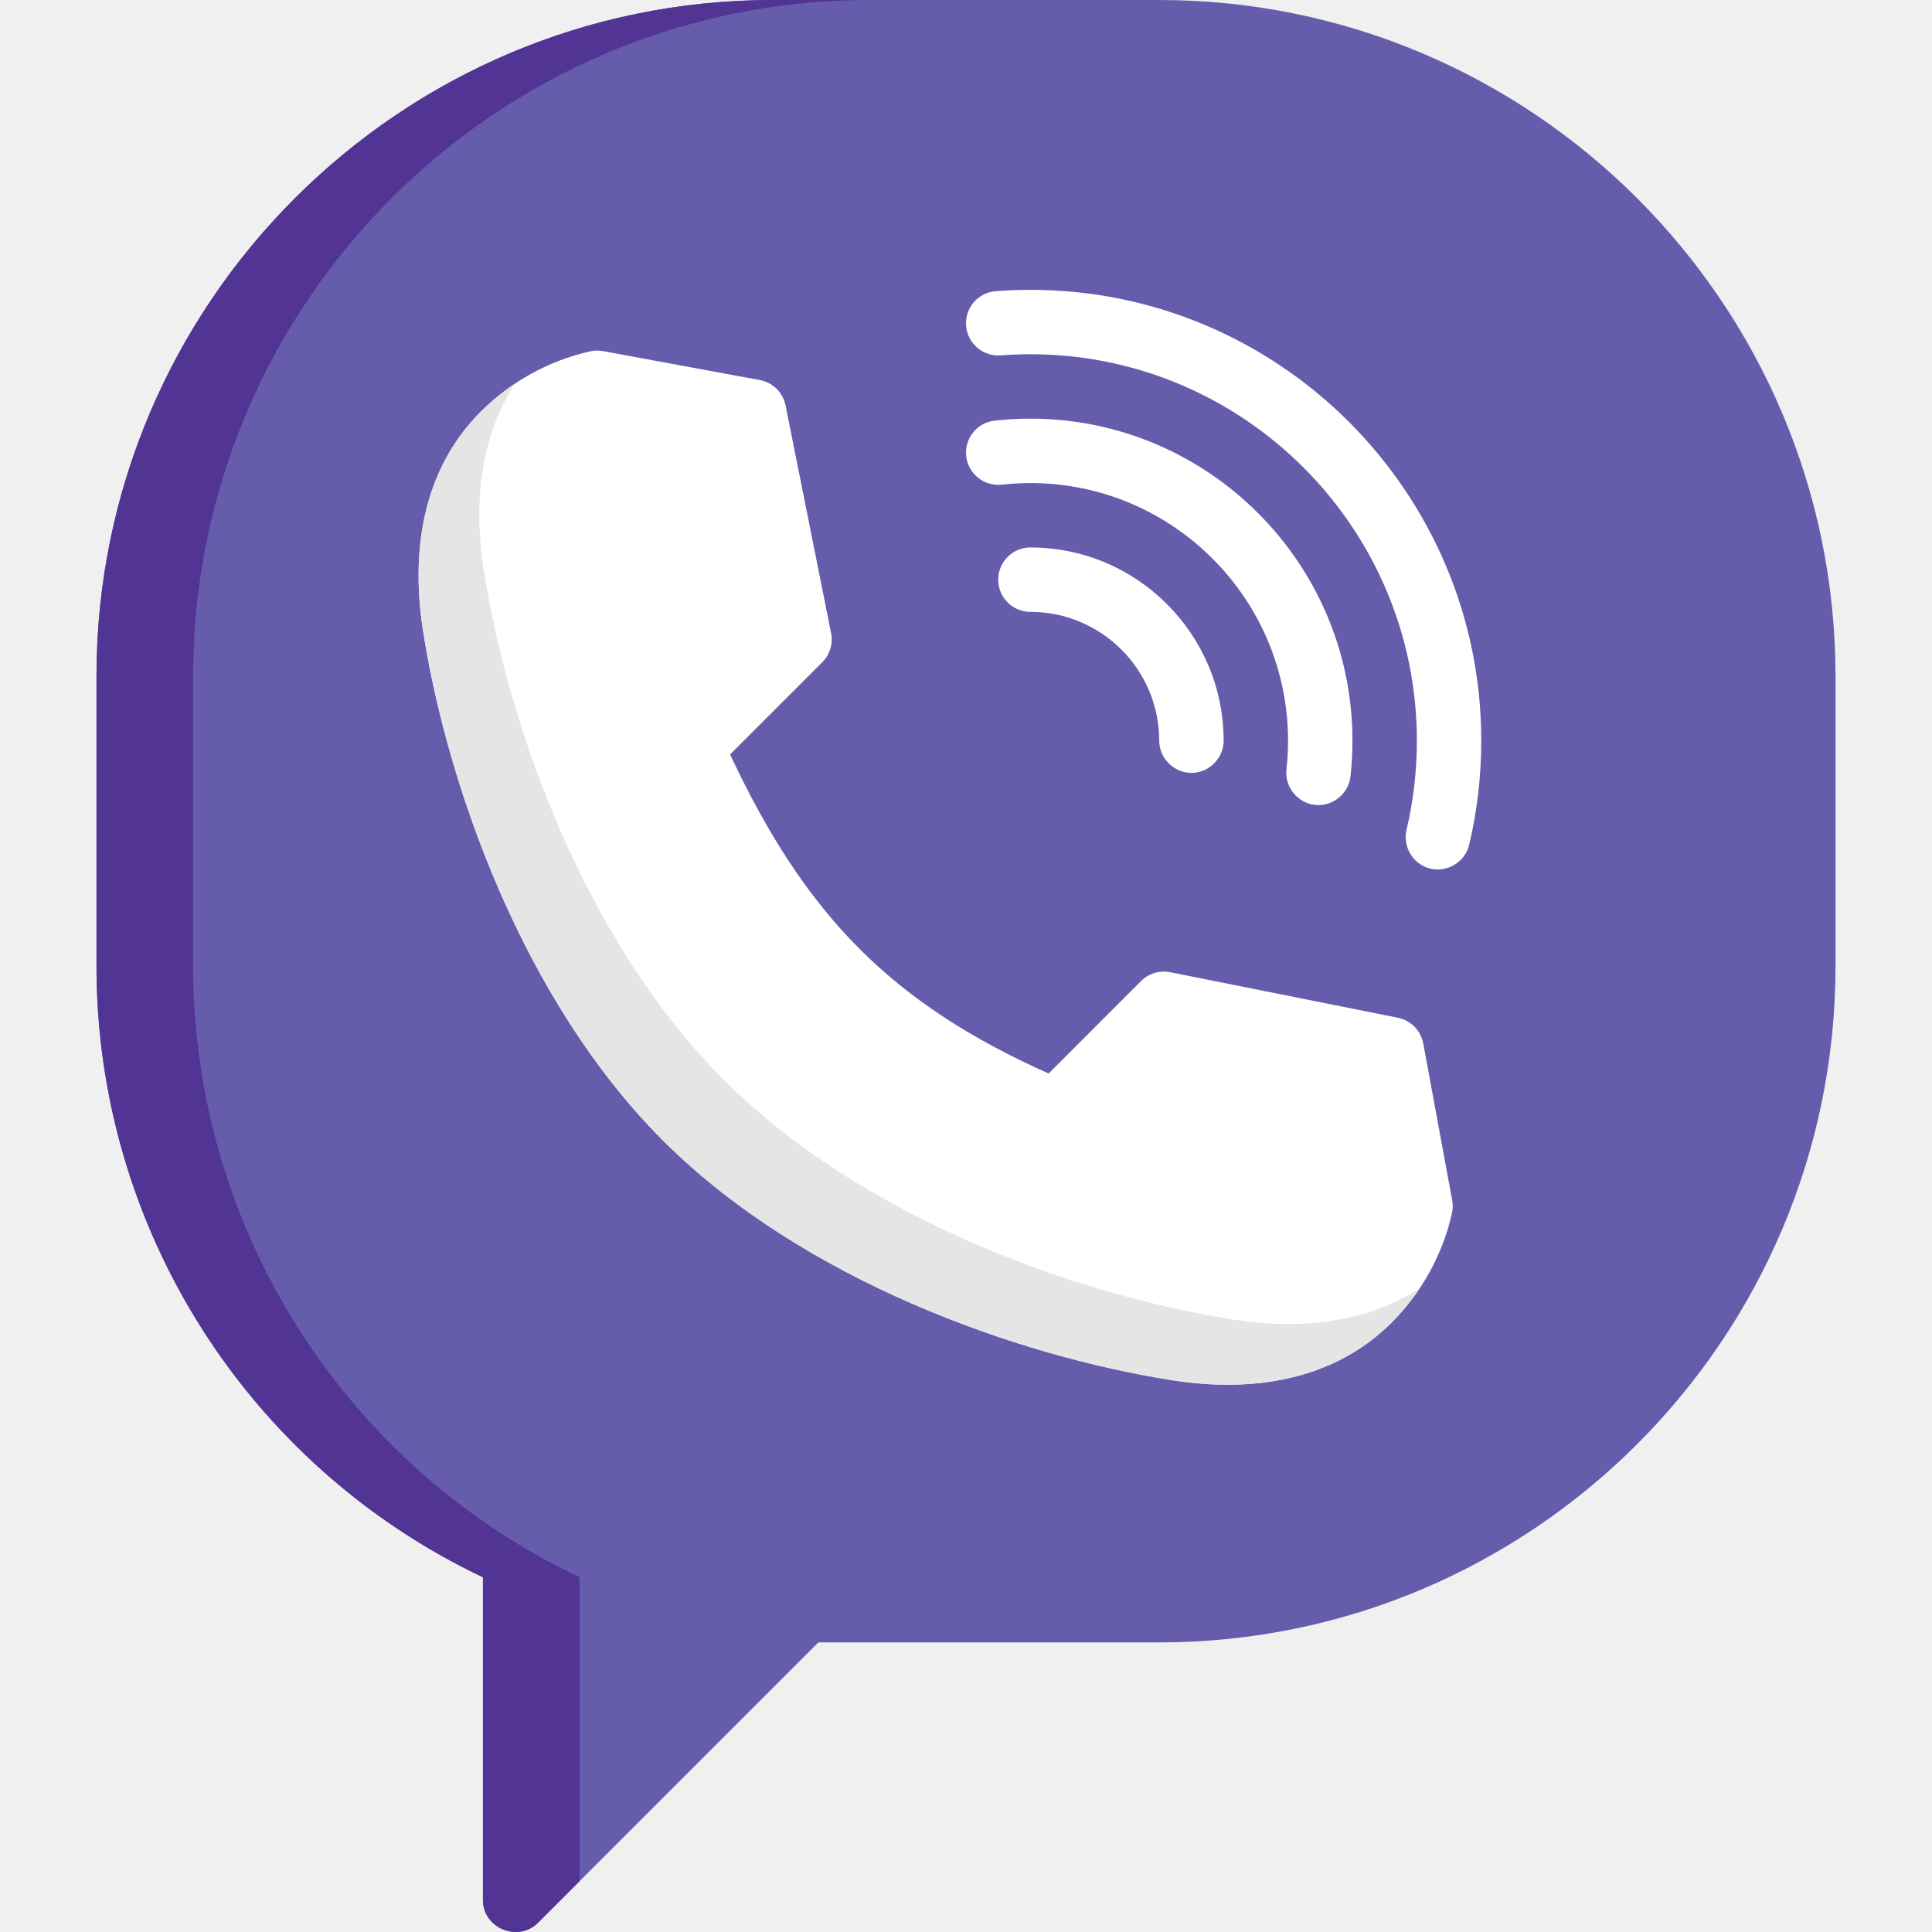
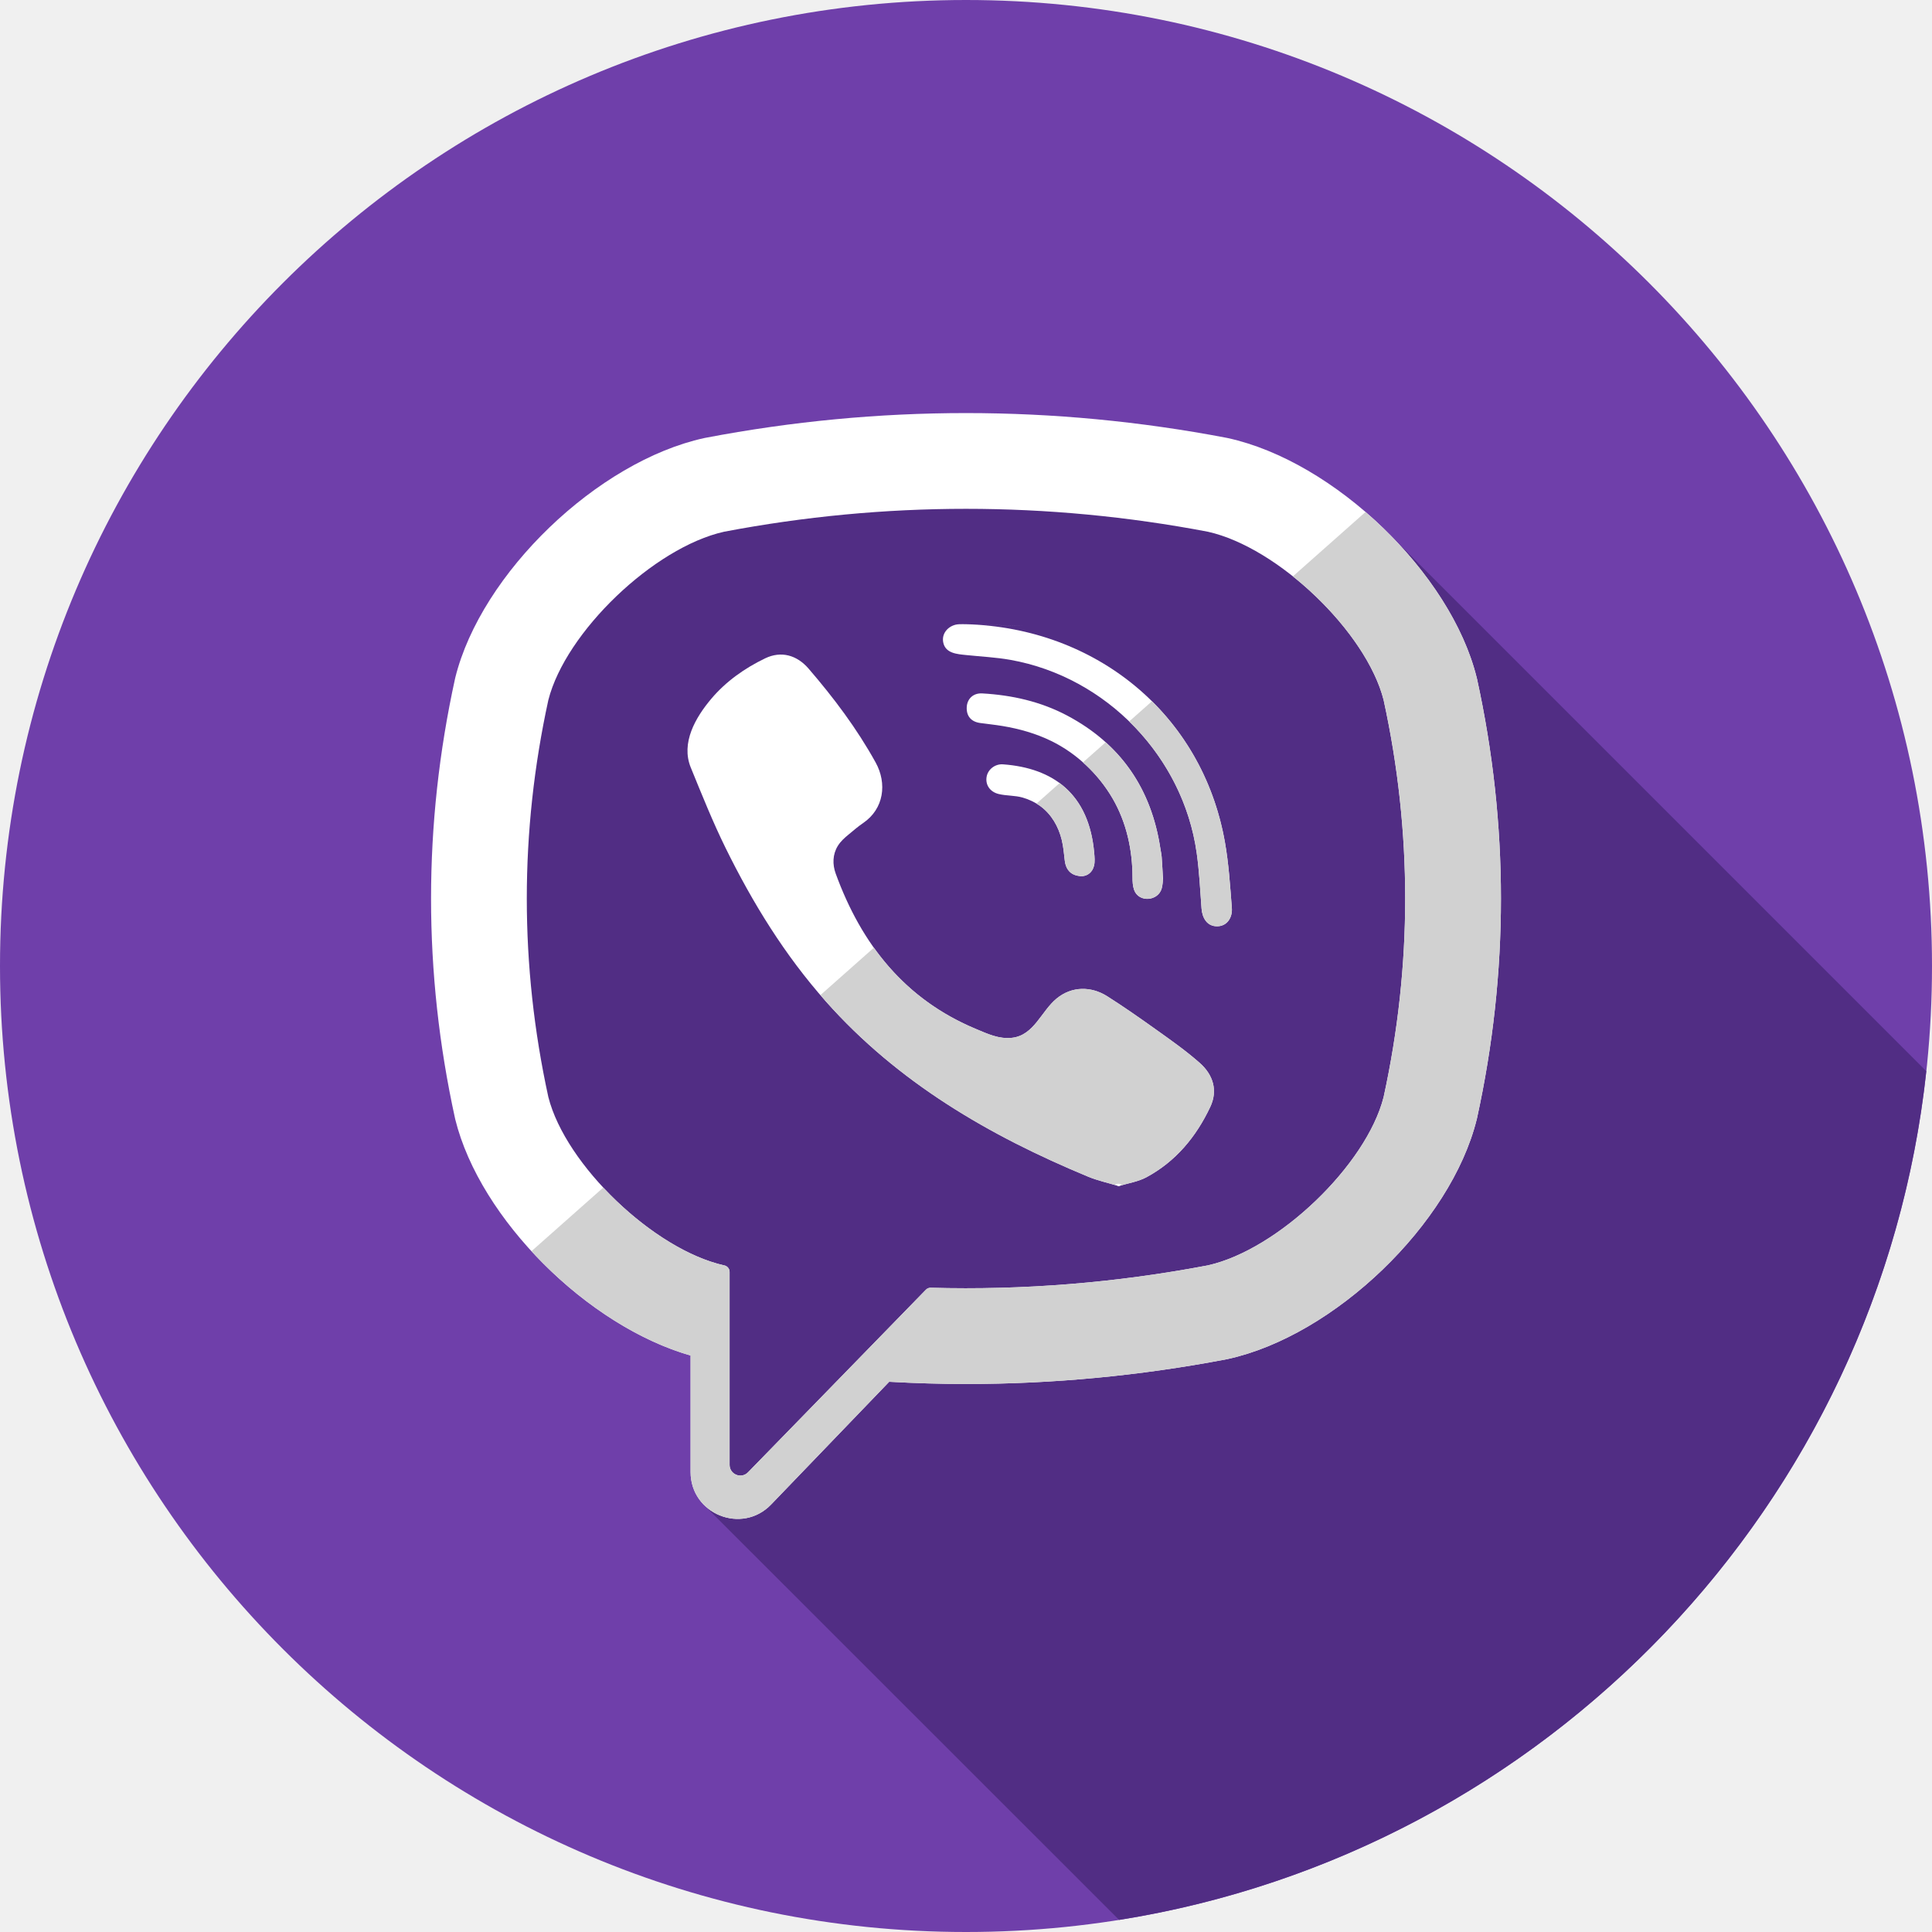
<svg xmlns="http://www.w3.org/2000/svg" version="1.1" id="Layer_1" x="0px" y="0px" viewBox="0 0 512 512" style="enable-background:new 0 0 512 512;" xml:space="preserve">
-   <path style="fill:#665CAC;" d="M307.207,0H204.794C105.969,0,25.571,80.398,25.571,179.223v76.81  c0,69.381,40.014,132.344,102.413,161.961v85.537c0,7.427,9.291,11.31,14.569,6.035l74.309-74.31h90.344  c98.824,0,179.223-80.398,179.223-179.223v-76.81C486.429,80.398,406.03,0,307.207,0z" />
-   <path style="fill:#523494;" d="M153.587,417.993c-62.399-29.618-102.413-92.58-102.413-161.961v-76.81  C51.174,80.398,131.573,0,230.397,0h-25.603C105.969,0,25.571,80.398,25.571,179.223v76.81c0,69.381,40.014,132.344,102.413,161.961  v85.537c0,7.427,9.291,11.31,14.569,6.035l11.034-11.034V417.993z" />
-   <path style="fill:#FFFFFF;" d="M384.85,318.101l-7.673-41.566c-0.635-3.434-3.295-6.135-6.719-6.82l-60.347-12.069  c-2.803-0.558-5.691,0.317-7.71,2.334l-24.517,24.518c-41.308-18.509-64.234-41.485-84.406-84.566l24.438-24.437  c2.017-2.018,2.893-4.912,2.334-7.71l-12.069-60.348c-0.685-3.423-3.386-6.085-6.82-6.719l-41.566-7.672  c-1.138-0.209-2.31-0.187-3.44,0.07c-10.975,2.493-20.989,8.023-28.96,15.996c-13.802,13.802-19.077,33.942-15.253,58.243  c6.419,40.806,26.411,97.594,63.296,134.627l0.504,0.5c37.004,36.859,93.793,56.853,134.601,63.273  c5.141,0.81,10.092,1.211,14.84,1.211c17.695,0,32.52-5.582,43.405-16.465c7.971-7.972,13.503-17.986,15.995-28.959  C385.036,320.411,385.06,319.241,384.85,318.101z" />
+   <circle style="fill:#6F3FAA;" cx="256" cy="256" r="256" />
+   <path style="fill:#512D84;" d="M367.061,140.443c-62.312-15.05-124.735-32.654-188.637-10.288  c-41.374,15.515-41.374,60.337-39.65,98.263c0,10.343-12.067,24.135-6.896,36.202c10.343,34.478,18.963,68.956,55.165,86.195  c5.172,3.448,0,10.343,3.448,15.515c-1.724,0-5.172,1.724-5.172,3.448c0,8.263,3.708,20.902,1.245,29.05L296.57,508.788  c113.09-18.01,201.478-110.068,213.914-224.921L367.061,140.443z" />
  <g>
-     <polygon style="fill:#E5E5E5;" points="209.571,183.839 217.915,175.494 217.924,175.485 209.57,183.838  " />
-     <rect x="292.235" y="264.183" transform="matrix(0.7071 -0.7071 0.7071 0.7071 -99.4675 288.2322)" style="fill:#E5E5E5;" width="11.916" height="0.002" />
-     <path style="fill:#E5E5E5;" d="M341.473,350.871c-4.748,0-9.699-0.401-14.84-1.211c-40.807-6.42-97.596-26.414-134.601-63.273   l-0.504-0.5c-36.885-37.033-56.877-93.821-63.296-134.627c-3.089-19.633-0.233-36.548,8.256-49.601   c-3.251,2.169-6.302,4.657-9.097,7.452c-13.802,13.802-19.077,33.942-15.253,58.243c6.419,40.806,26.411,97.594,63.296,134.627   l0.504,0.5c37.004,36.859,93.793,56.853,134.601,63.273c5.141,0.81,10.092,1.211,14.84,1.211c17.695,0,32.52-5.581,43.405-16.465   c2.794-2.795,5.282-5.845,7.451-9.096C366.598,347.672,354.858,350.871,341.473,350.871z" />
+     <path style="fill:#FFFFFF;" d="M391.427,179.924l-0.084-0.338c-6.84-27.653-37.678-57.325-65.998-63.498l-0.319-0.066   c-45.806-8.738-92.251-8.738-138.047,0l-0.329,0.066c-28.31,6.173-59.149,35.847-65.998,63.498l-0.076,0.338   c-8.456,38.617-8.456,77.781,0,116.398l0.076,0.338c6.558,26.472,35.099,54.782,62.362,62.567v30.868   c0,11.173,13.615,16.66,21.357,8.597l31.275-32.509c6.784,0.379,13.571,0.591,20.356,0.591c23.057,0,46.125-2.181,69.023-6.549   l0.319-0.066c28.32-6.173,59.158-35.847,65.998-63.498l0.084-0.338C399.882,257.705,399.882,218.543,391.427,179.924z    M366.676,290.723c-4.567,18.041-27.981,40.469-46.585,44.613c-24.355,4.632-48.904,6.611-73.428,5.932   c-0.488-0.014-0.957,0.176-1.296,0.526c-3.481,3.572-22.835,23.442-22.835,23.442l-24.288,24.928   c-1.776,1.852-4.896,0.591-4.896-1.964v-51.136c0-0.845-0.603-1.562-1.433-1.726c-0.005-0.002-0.009-0.002-0.014-0.003   c-18.604-4.144-42.01-26.572-46.585-44.613c-7.611-34.906-7.611-70.292,0-105.198c4.575-18.041,27.981-40.469,46.585-44.613   c42.536-8.09,85.664-8.09,128.191,0c18.613,4.144,42.018,26.572,46.585,44.613C374.296,220.431,374.296,255.817,366.676,290.723z" />
+     <path style="fill:#FFFFFF;" d="M296.47,314.327c-2.86-0.869-5.585-1.452-8.118-2.501c-26.231-10.883-50.371-24.923-69.492-46.444   c-10.874-12.238-19.385-26.055-26.579-40.677c-3.412-6.934-6.287-14.139-9.218-21.299c-2.672-6.528,1.264-13.272,5.408-18.192   c3.889-4.617,8.894-8.149,14.314-10.754c4.23-2.032,8.402-0.86,11.492,2.725c6.678,7.752,12.814,15.9,17.78,24.886   c3.055,5.527,2.217,12.283-3.32,16.044c-1.346,0.914-2.572,1.988-3.825,3.02c-1.1,0.905-2.134,1.819-2.888,3.044   c-1.377,2.241-1.443,4.886-0.557,7.323c6.827,18.761,18.334,33.351,37.219,41.21c3.022,1.257,6.056,2.72,9.538,2.315   c5.83-0.681,7.718-7.077,11.804-10.418c3.993-3.265,9.097-3.308,13.398-0.586c4.303,2.724,8.473,5.646,12.619,8.601   c4.07,2.9,8.121,5.735,11.874,9.042c3.61,3.179,4.853,7.349,2.82,11.662c-3.72,7.901-9.135,14.472-16.944,18.668   C301.59,313.178,298.956,313.561,296.47,314.327C293.61,313.458,298.956,313.561,296.47,314.327z" />
+     <path style="fill:#FFFFFF;" d="M256.071,165.426c34.309,0.962,62.49,23.731,68.529,57.651c1.029,5.78,1.395,11.688,1.853,17.555   c0.193,2.467-1.205,4.811-3.867,4.844c-2.75,0.033-3.987-2.269-4.167-4.734c-0.353-4.882-0.598-9.787-1.271-14.627   c-3.551-25.559-23.931-46.704-49.371-51.241c-3.829-0.683-7.745-0.862-11.624-1.269c-2.451-0.257-5.661-0.405-6.204-3.453   c-0.455-2.555,1.701-4.589,4.134-4.72C254.742,165.393,255.407,165.424,256.071,165.426   C290.382,166.388,255.407,165.424,256.071,165.426z" />
+     <path style="fill:#FFFFFF;" d="M308.212,233.019c-0.057,0.429-0.086,1.436-0.338,2.384c-0.91,3.444-6.134,3.875-7.335,0.4   c-0.357-1.031-0.41-2.205-0.412-3.315c-0.012-7.266-1.591-14.526-5.256-20.849c-3.767-6.499-9.523-11.96-16.272-15.267   c-4.082-1.998-8.495-3.241-12.969-3.98c-1.955-0.324-3.931-0.519-5.896-0.793c-2.381-0.331-3.653-1.848-3.539-4.194   c0.105-2.198,1.712-3.781,4.108-3.644c7.873,0.446,15.479,2.15,22.48,5.856c14.234,7.539,22.366,19.437,24.74,35.326   c0.107,0.721,0.279,1.433,0.334,2.155C307.991,228.88,308.076,230.665,308.212,233.019   C308.155,233.446,308.076,230.665,308.212,233.019z" />
+     <path style="fill:#FFFFFF;" d="M286.872,232.188c-2.87,0.052-4.406-1.538-4.703-4.168c-0.205-1.834-0.369-3.694-0.807-5.48   c-0.862-3.517-2.731-6.775-5.689-8.93c-1.396-1.017-2.979-1.758-4.636-2.238c-2.105-0.609-4.293-0.441-6.392-0.955   c-2.281-0.559-3.543-2.407-3.184-4.546c0.326-1.948,2.22-3.468,4.349-3.313c13.302,0.96,22.809,7.837,24.166,23.497   c0.097,1.105,0.209,2.272-0.036,3.331C289.518,231.193,288.178,232.1,286.872,232.188   C284.001,232.239,288.178,232.1,286.872,232.188z" />
+   </g>
+   <path style="fill:#D1D1D1;" d="M391.427,179.924l-0.084-0.338c-3.834-15.501-15.212-31.635-29.458-43.911l-19.259,17.068  c11.452,9.125,21.264,21.766,24.052,32.78c7.62,34.907,7.62,70.292,0,105.2c-4.567,18.041-27.982,40.469-46.585,44.613  c-24.355,4.632-48.904,6.611-73.428,5.932c-0.488-0.014-0.957,0.176-1.296,0.526c-3.481,3.572-22.835,23.442-22.835,23.442  l-24.288,24.928c-1.776,1.852-4.896,0.593-4.896-1.964v-51.136c0-0.845-0.603-1.562-1.433-1.726c-0.005,0-0.009-0.002-0.014-0.002  c-10.573-2.355-22.692-10.618-32.028-20.621l-19.03,16.863c11.885,12.929,27.214,23.381,42.168,27.651v30.868  c0,11.173,13.615,16.66,21.357,8.597l31.275-32.509c6.784,0.379,13.569,0.591,20.356,0.591c23.057,0,46.125-2.181,69.023-6.549  l0.319-0.065c28.32-6.173,59.158-35.845,65.998-63.498l0.084-0.338C399.882,257.705,399.882,218.543,391.427,179.924z" />
+   <path style="fill:#FFFFFF;" d="M296.47,314.327C298.956,313.561,293.61,313.458,296.47,314.327L296.47,314.327z" />
+   <path style="fill:#D1D1D1;" d="M317.921,281.664c-3.753-3.305-7.806-6.142-11.874-9.042c-4.146-2.955-8.316-5.877-12.619-8.601  c-4.301-2.722-9.404-2.679-13.398,0.586c-4.086,3.341-5.973,9.737-11.804,10.418c-3.481,0.405-6.516-1.059-9.538-2.315  c-11.619-4.834-20.435-12.226-27.098-21.559l-14.16,12.55c0.481,0.557,0.94,1.129,1.429,1.679  c19.122,21.521,43.263,35.561,69.492,46.444c2.531,1.05,5.258,1.634,8.118,2.501c-2.86-0.869,2.488-0.765,0,0  c2.488-0.765,5.12-1.15,7.327-2.332c7.811-4.196,13.224-10.768,16.944-18.668C322.774,289.013,321.531,284.843,317.921,281.664z" />
+   <g>
+     <path style="fill:#FFFFFF;" d="M256.159,165.431c-0.029,0-0.057-0.003-0.086-0.003   C256.045,165.426,256.081,165.428,256.159,165.431z" />
+     <path style="fill:#FFFFFF;" d="M256.072,165.426c0.029,0,0.057,0.003,0.086,0.003C258.062,165.497,289.03,166.35,256.072,165.426z" />
  </g>
  <g>
-     <path style="fill:#FFFFFF;" d="M273.069,145.085c-4.713,0-8.534,3.821-8.534,8.534s3.821,8.534,8.534,8.534   c18.824,0,34.138,15.314,34.138,34.138c0,4.65,3.884,8.534,8.534,8.534s8.534-3.884,8.534-8.534   C324.276,168.055,301.305,145.085,273.069,145.085z" />
-     <path style="fill:#FFFFFF;" d="M273.069,110.947c-3.157,0-6.343,0.175-9.471,0.52c-4.685,0.517-8.064,4.734-7.547,9.42   s4.743,8.056,9.42,7.547c2.508-0.277,5.064-0.418,7.598-0.418c37.647,0,68.275,30.628,68.275,68.275   c0,2.535-0.141,5.091-0.418,7.599c-0.51,4.621,2.924,8.911,7.547,9.42c4.622,0.509,8.909-2.924,9.42-7.547   c0.345-3.128,0.52-6.314,0.52-9.472C358.413,149.233,320.128,110.947,273.069,110.947z" />
-     <path style="fill:#FFFFFF;" d="M273.069,76.81c-3.05,0-6.139,0.116-9.179,0.347c-4.7,0.356-8.222,4.456-7.866,9.155   c0.355,4.7,4.469,8.222,9.155,7.866c2.613-0.199,5.268-0.299,7.89-0.299c56.471,0,102.413,45.942,102.413,102.413   c0,7.99-0.922,15.944-2.74,23.64c-1.043,4.41,1.673,8.994,6.046,10.192c4.601,1.26,9.469-1.625,10.565-6.266   c2.122-8.981,3.198-18.255,3.198-27.566C392.551,130.409,338.952,76.81,273.069,76.81z" />
+     <path style="fill:#D1D1D1;" d="M305.285,185.837l-6.037,5.351c9.487,9.23,16.029,21.463,17.899,34.925   c0.672,4.842,0.919,9.745,1.272,14.627c0.179,2.467,1.415,4.768,4.167,4.736c2.663-0.033,4.06-2.376,3.867-4.844   c-0.459-5.866-0.824-11.776-1.853-17.555C321.957,208.229,315.07,195.518,305.285,185.837z" />
+     <path style="fill:#D1D1D1;" d="M307.521,224.939c-1.729-11.578-6.532-21.026-14.51-28.224l-6.02,5.335   c3.113,2.763,5.806,6.008,7.88,9.587c3.665,6.323,5.244,13.583,5.256,20.849c0.002,1.11,0.055,2.284,0.412,3.317   c1.203,3.477,6.425,3.046,7.335-0.4c0.252-0.95,0.281-1.957,0.338-2.384c-0.057,0.429-0.138-2.353,0,0   c-0.138-2.353-0.222-4.139-0.357-5.923C307.802,226.371,307.629,225.659,307.521,224.939z" />
  </g>
+   <g>
+     <path style="fill:#FFFFFF;" d="M308.212,233.019C308.076,230.665,308.155,233.446,308.212,233.019L308.212,233.019z" />
+     <path style="fill:#FFFFFF;" d="M286.872,232.188c0.045-0.003,0.088-0.026,0.131-0.031c-0.121,0-0.307,0.003-0.498,0.01   C286.629,232.17,286.742,232.189,286.872,232.188z" />
+     <path style="fill:#FFFFFF;" d="M286.872,232.188c-0.129,0.002-0.243-0.017-0.367-0.021   C285.884,232.184,285.243,232.217,286.872,232.188z" />
+     <path style="fill:#FFFFFF;" d="M287.003,232.157c-0.045,0.005-0.088,0.028-0.131,0.031   C287.208,232.165,287.179,232.157,287.003,232.157z" />
+   </g>
+   <path style="fill:#D1D1D1;" d="M280.814,207.525l-6.128,5.432c0.338,0.205,0.669,0.419,0.99,0.652  c2.958,2.155,4.827,5.413,5.689,8.93c0.438,1.786,0.6,3.644,0.807,5.48c0.283,2.513,1.71,4.058,4.336,4.148  c0.191-0.005,0.379-0.009,0.498-0.01c1.264-0.14,2.531-1.026,2.936-2.774c0.245-1.057,0.133-2.226,0.036-3.331  C289.216,217.297,285.906,211.29,280.814,207.525z" />
  <g>
</g>
  <g>
</g>
  <g>
</g>
  <g>
</g>
  <g>
</g>
  <g>
</g>
  <g>
</g>
  <g>
</g>
  <g>
</g>
  <g>
</g>
  <g>
</g>
  <g>
</g>
  <g>
</g>
  <g>
</g>
  <g>
</g>
</svg>
